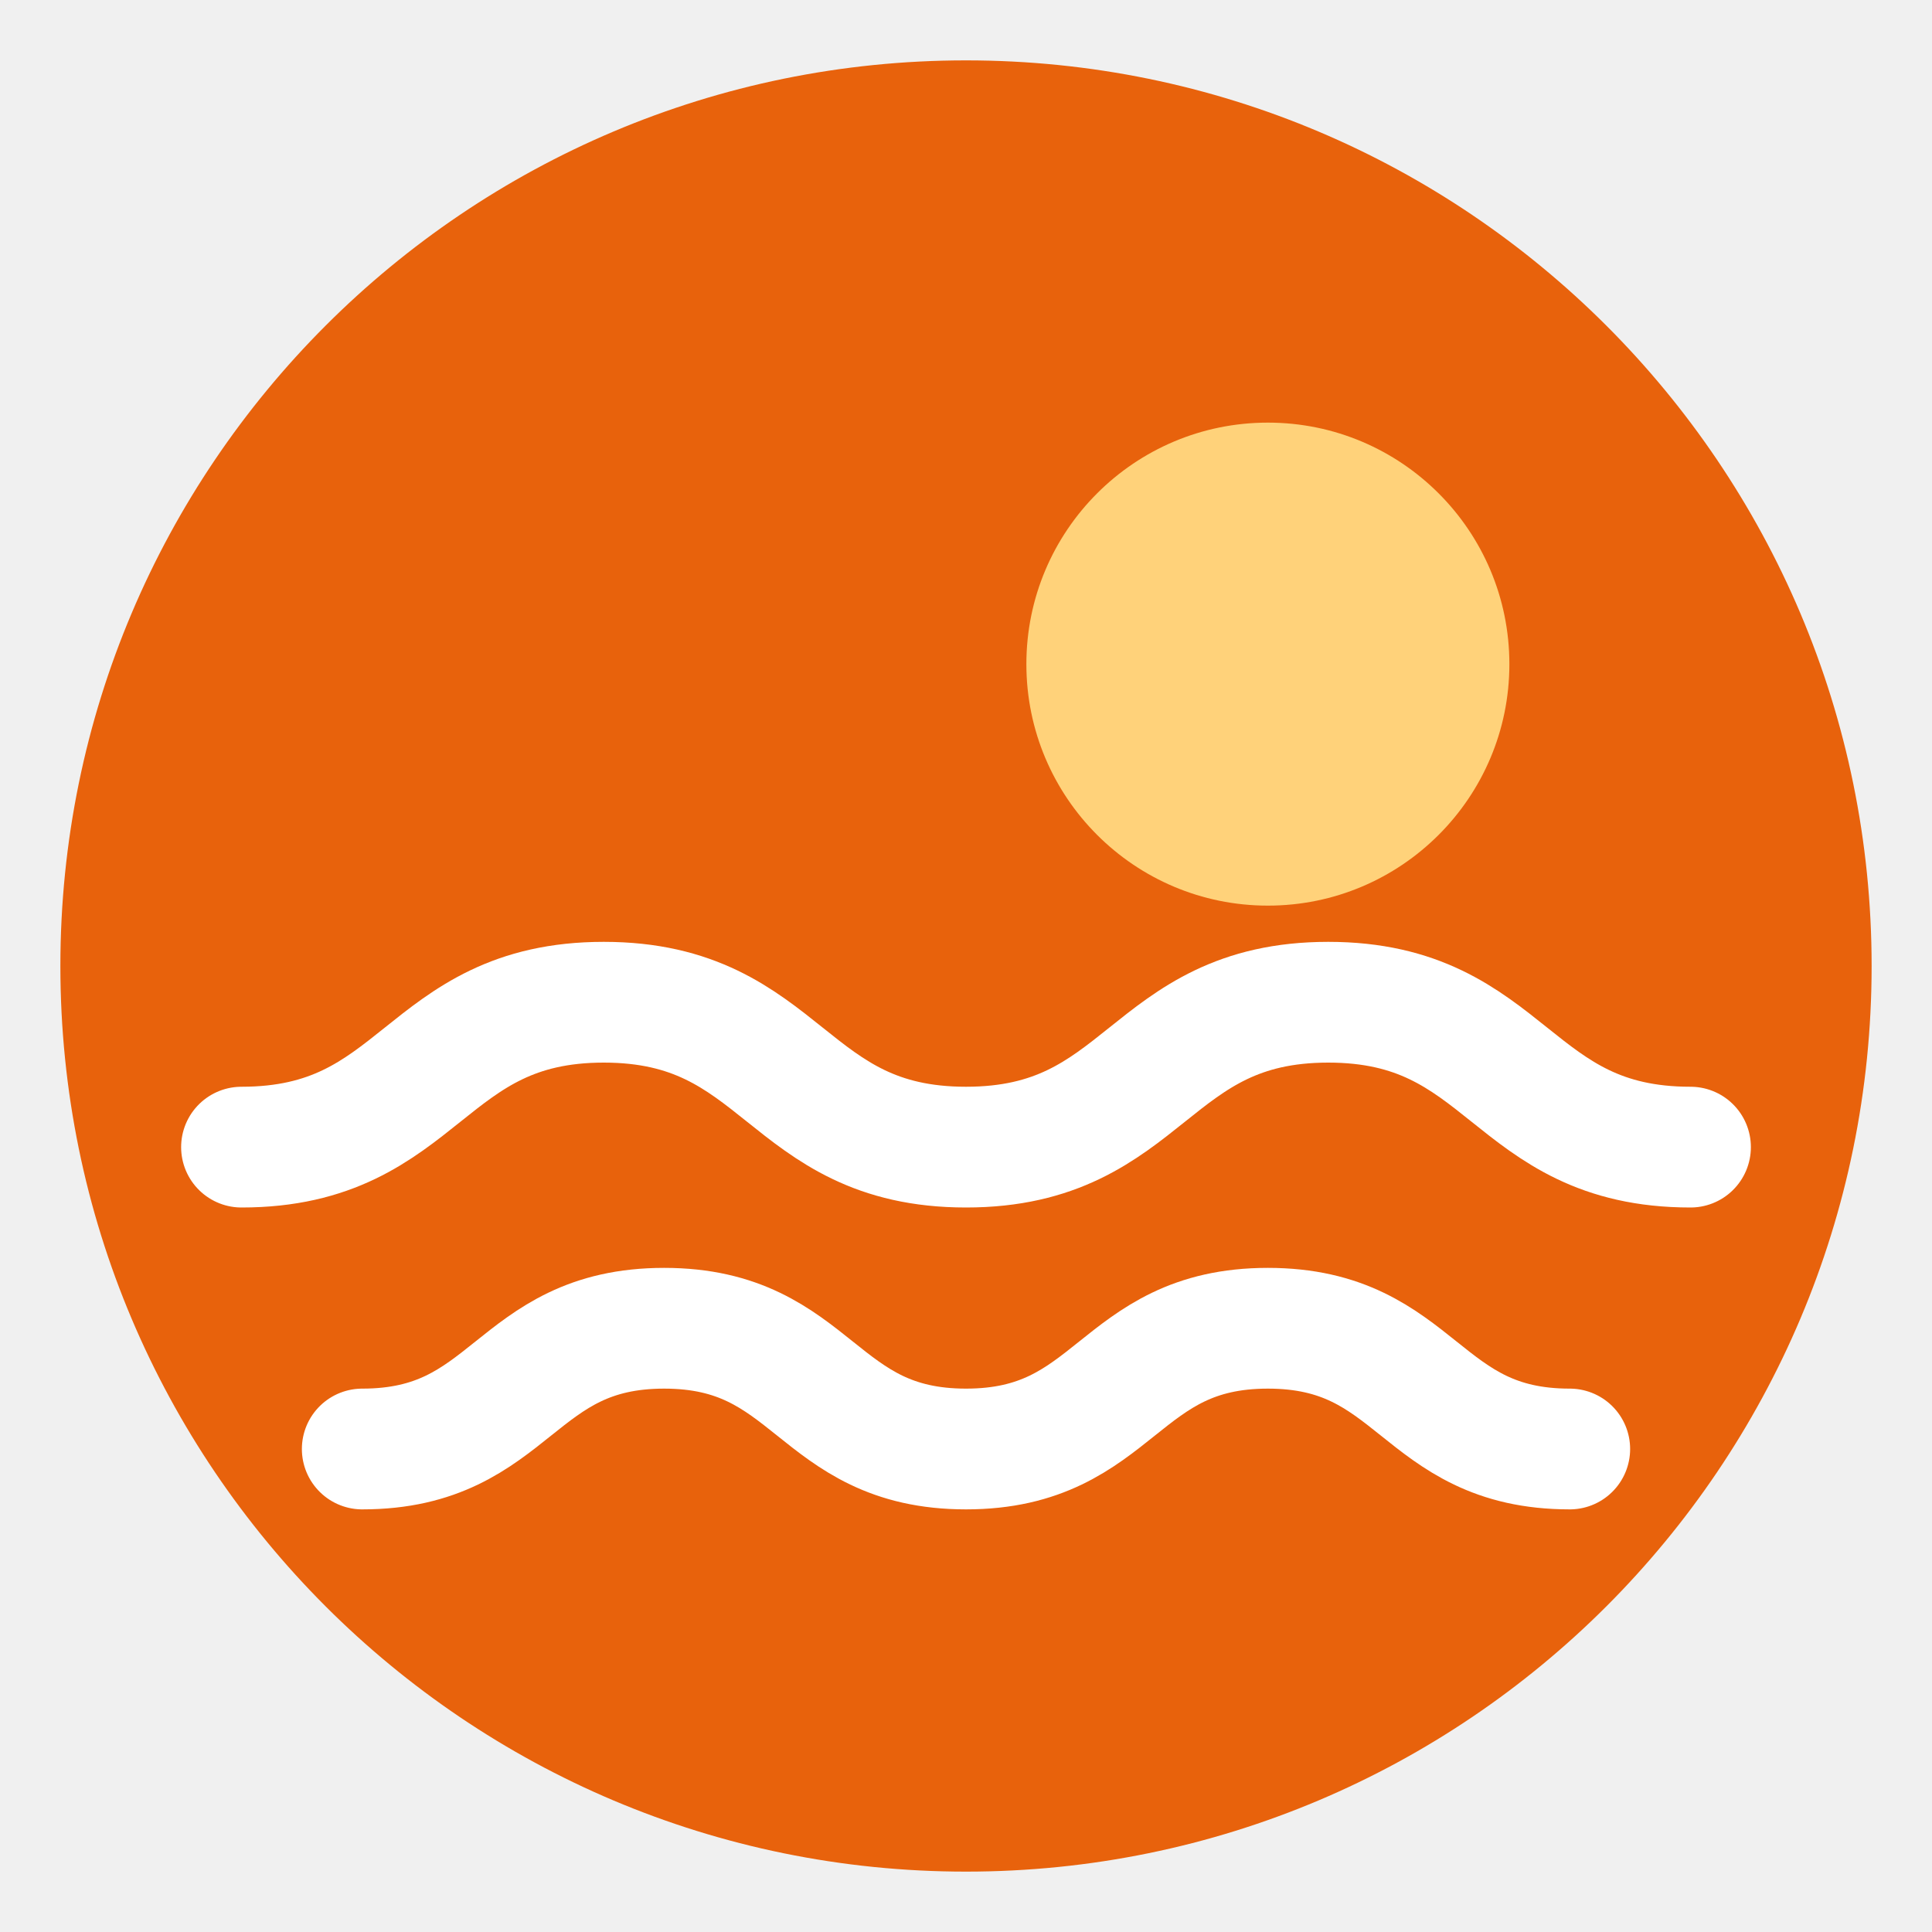
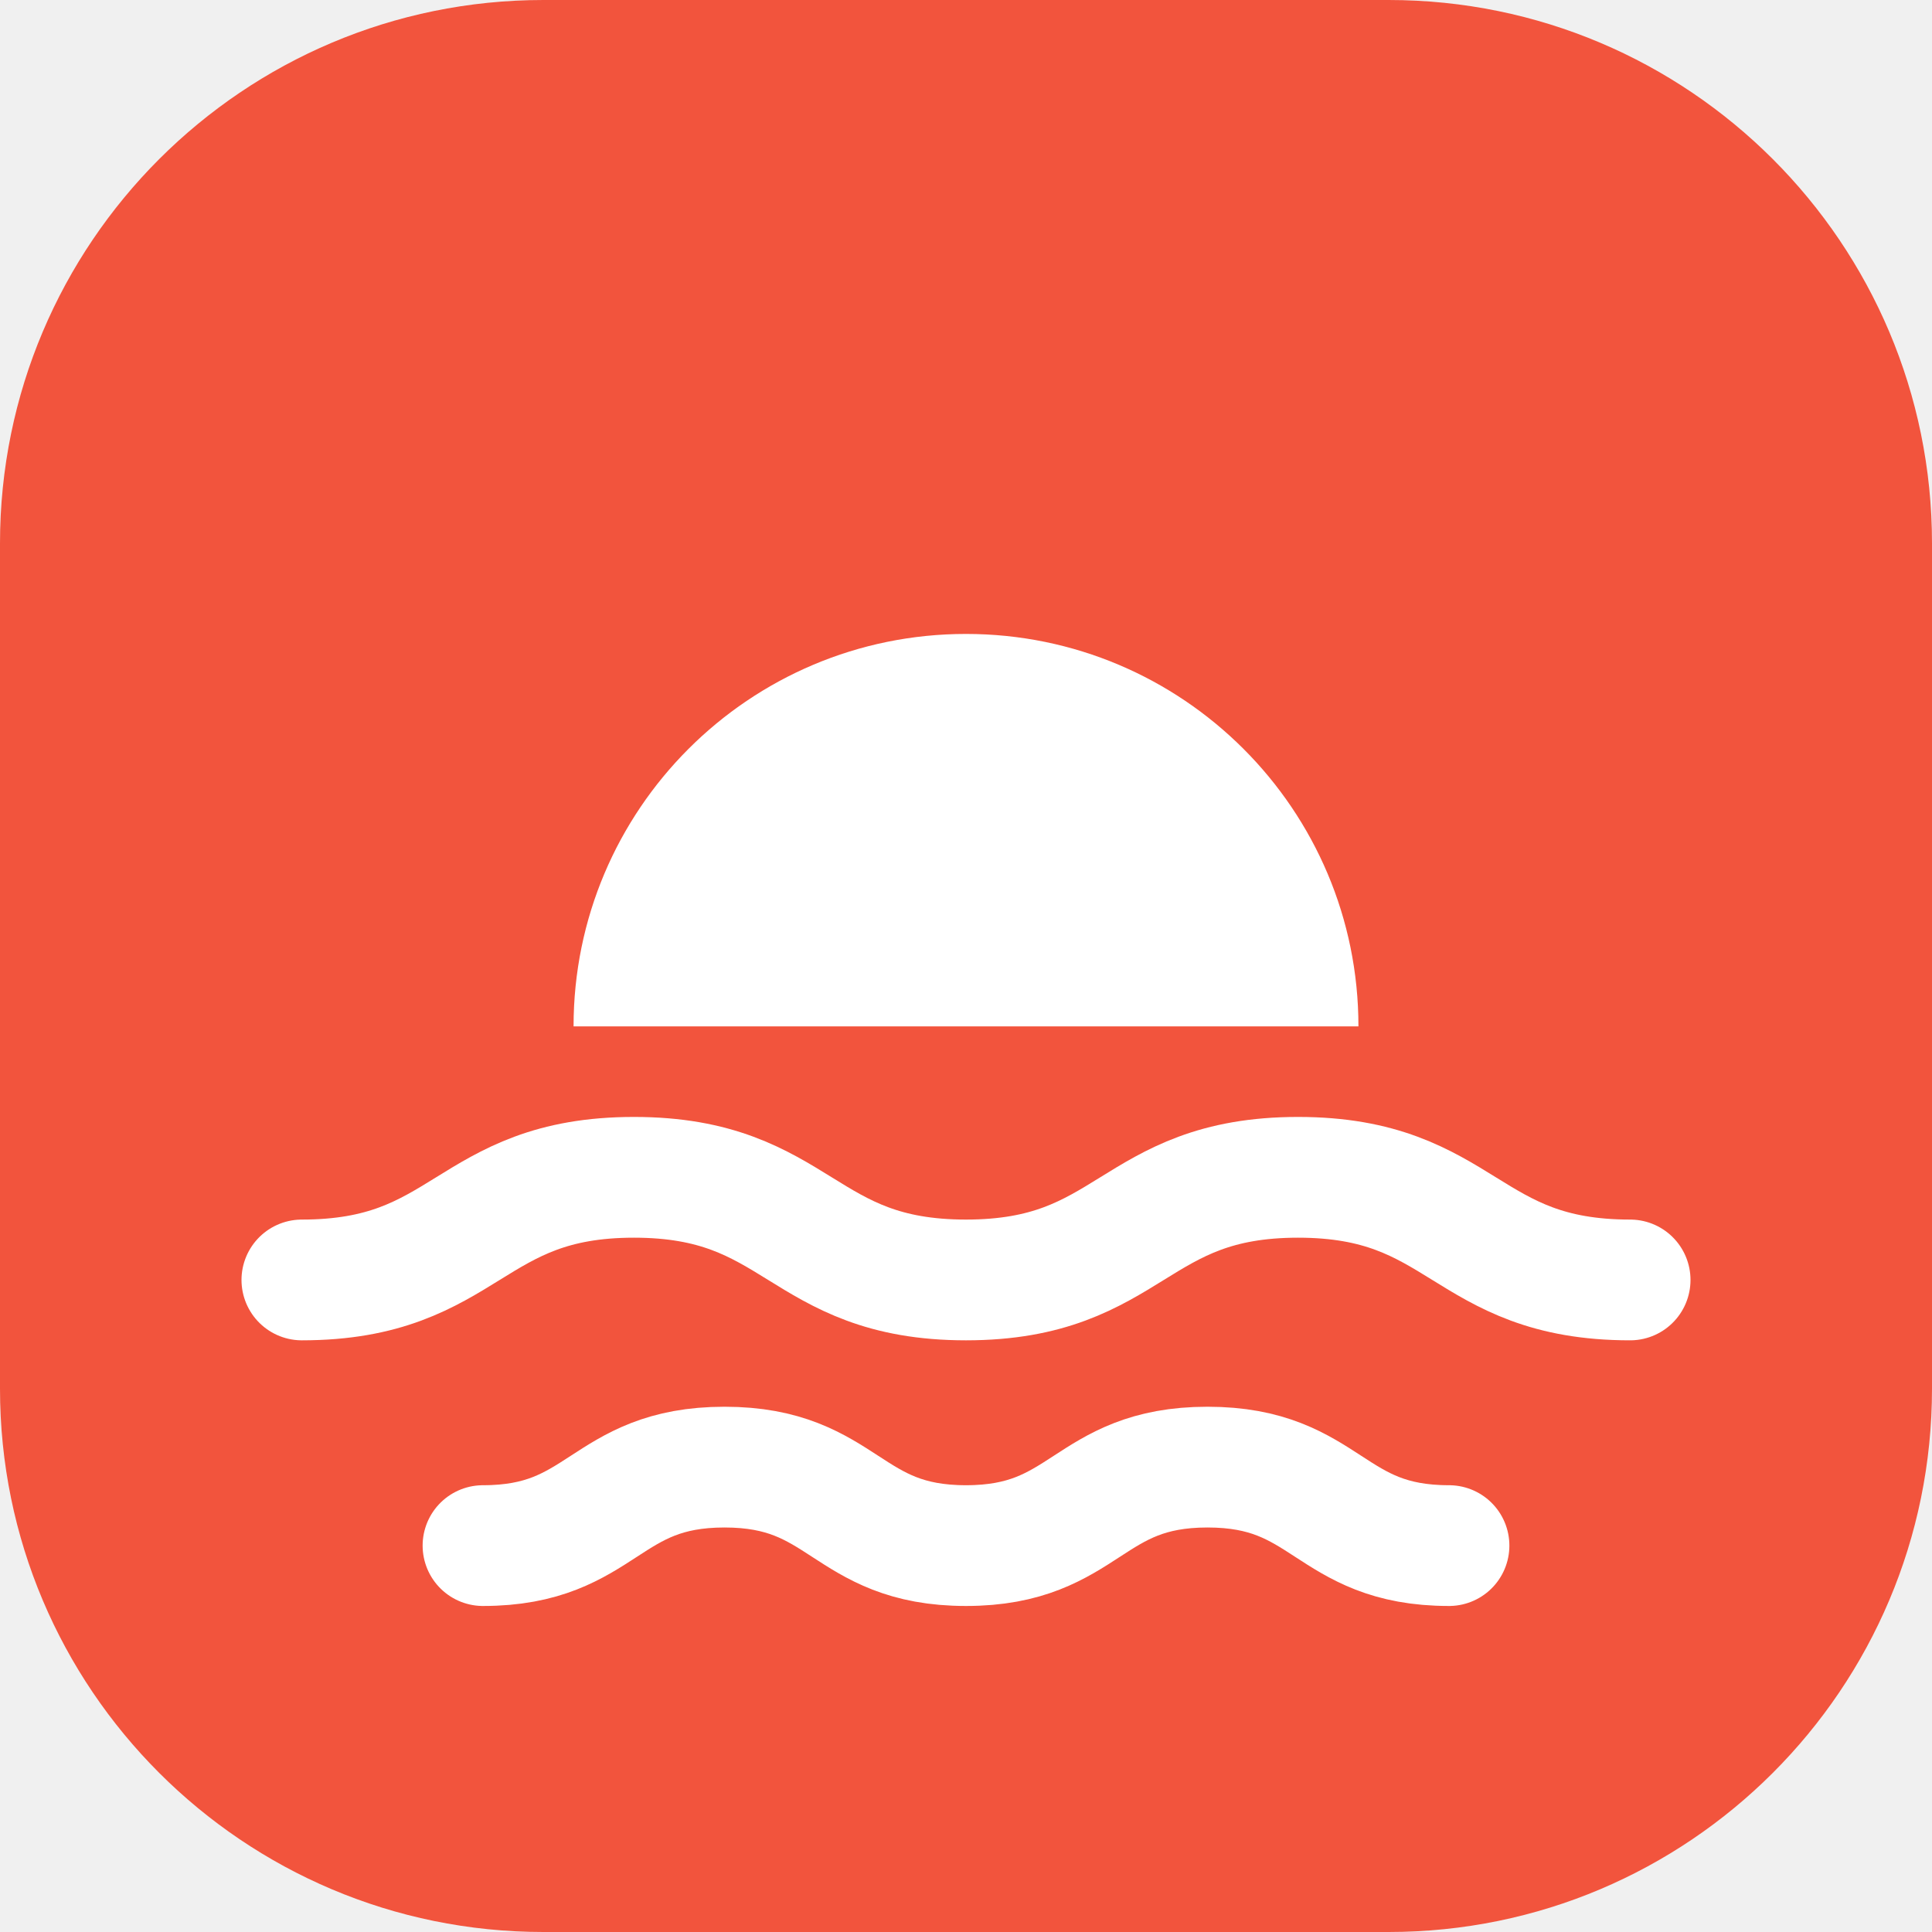
<svg xmlns="http://www.w3.org/2000/svg" viewBox="0 0 32 32">
-   <circle cx="16" cy="16" r="15" fill="#E8620C" />
-   <circle cx="21" cy="11" r="4" fill="#FFD27A" />
-   <path d="M4 19c3 0 3-2.4 6-2.4s3 2.4 6 2.4 3-2.4 6-2.4 3 2.4 6 2.4M6 24c2.5 0 2.5-2 5-2s2.5 2 5 2 2.5-2 5-2 2.5 2 5 2" fill="none" stroke="#fff" stroke-width="2" stroke-linecap="round" />
+   <rect width="32" height="32" rx="9" fill="#F2543D" />
+   <path d="M9.5 17a6.5 6.5 0 0 1 13 0z" fill="#fff" />
+   <path d="M5 21.2c2.75 0 2.75-1.7 5.5-1.7s2.75 1.7 5.5 1.7 2.75-1.7 5.5-1.7 2.75 1.7 5.5 1.7M8 25.6c2 0 2-1.3 4-1.3s2 1.3 4 1.3 2-1.3 4-1.3 2 1.3 4 1.3" fill="none" stroke="#fff" stroke-width="2" stroke-linecap="round" />
</svg>
